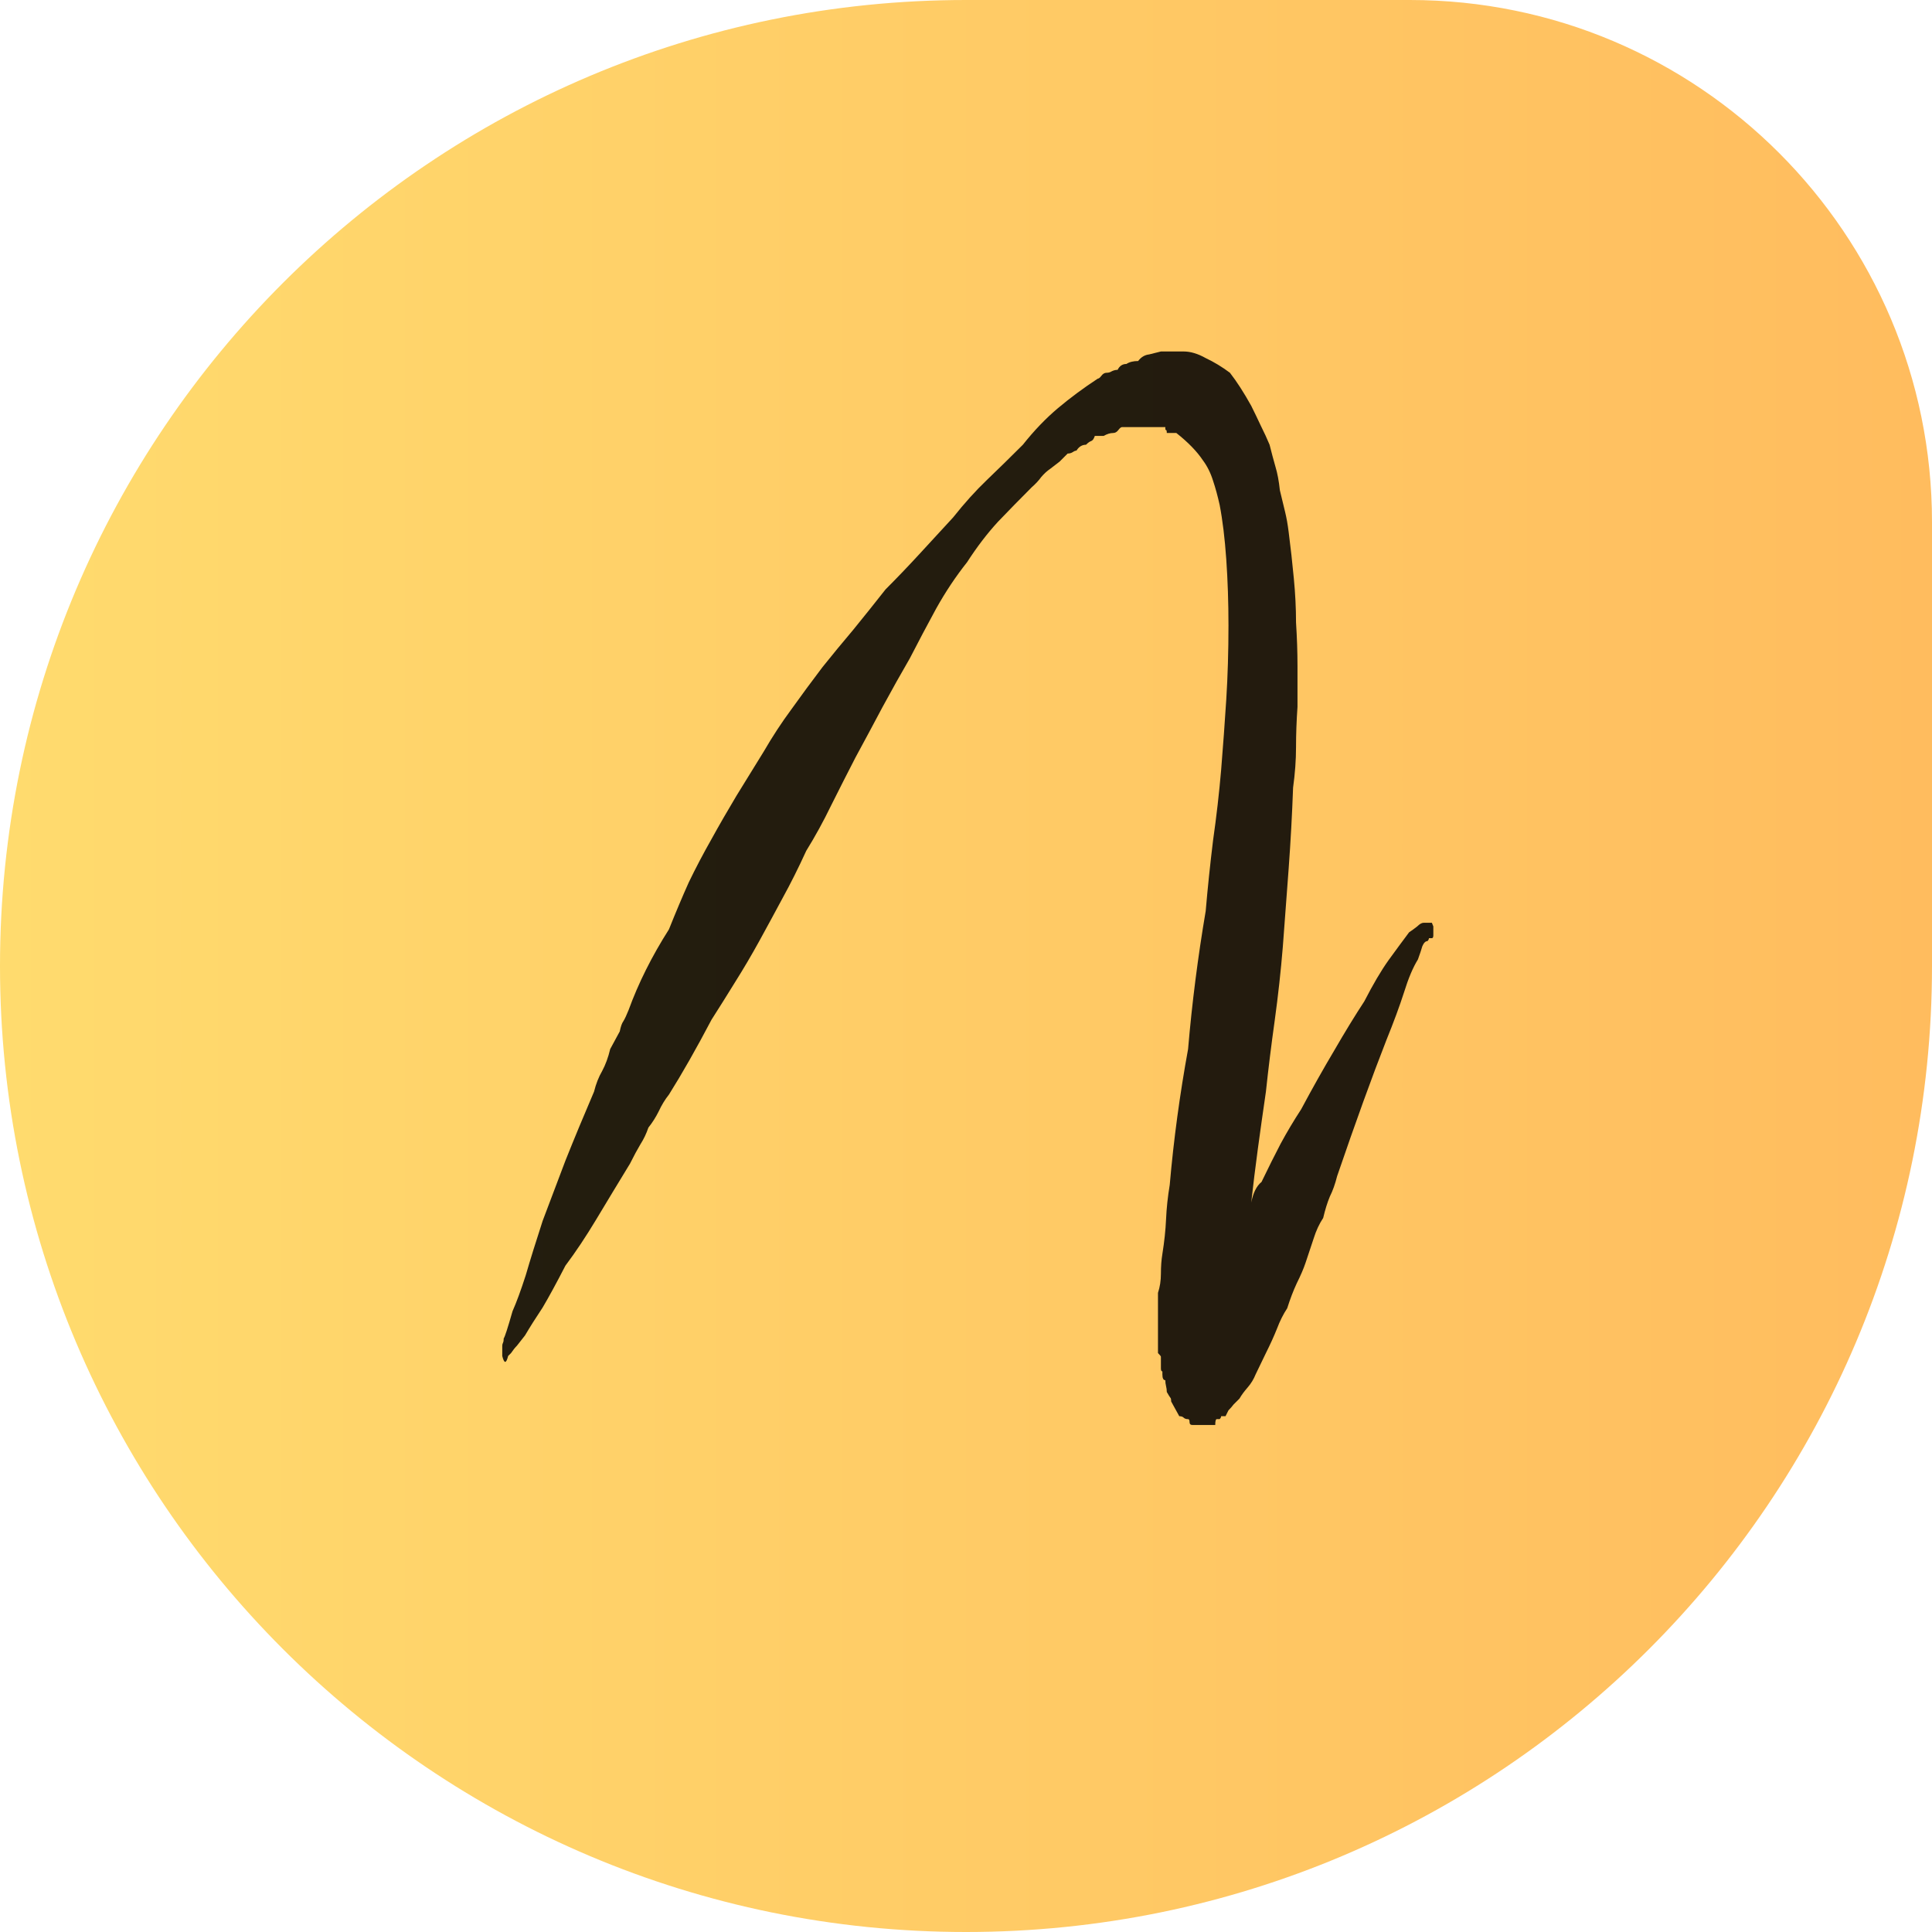
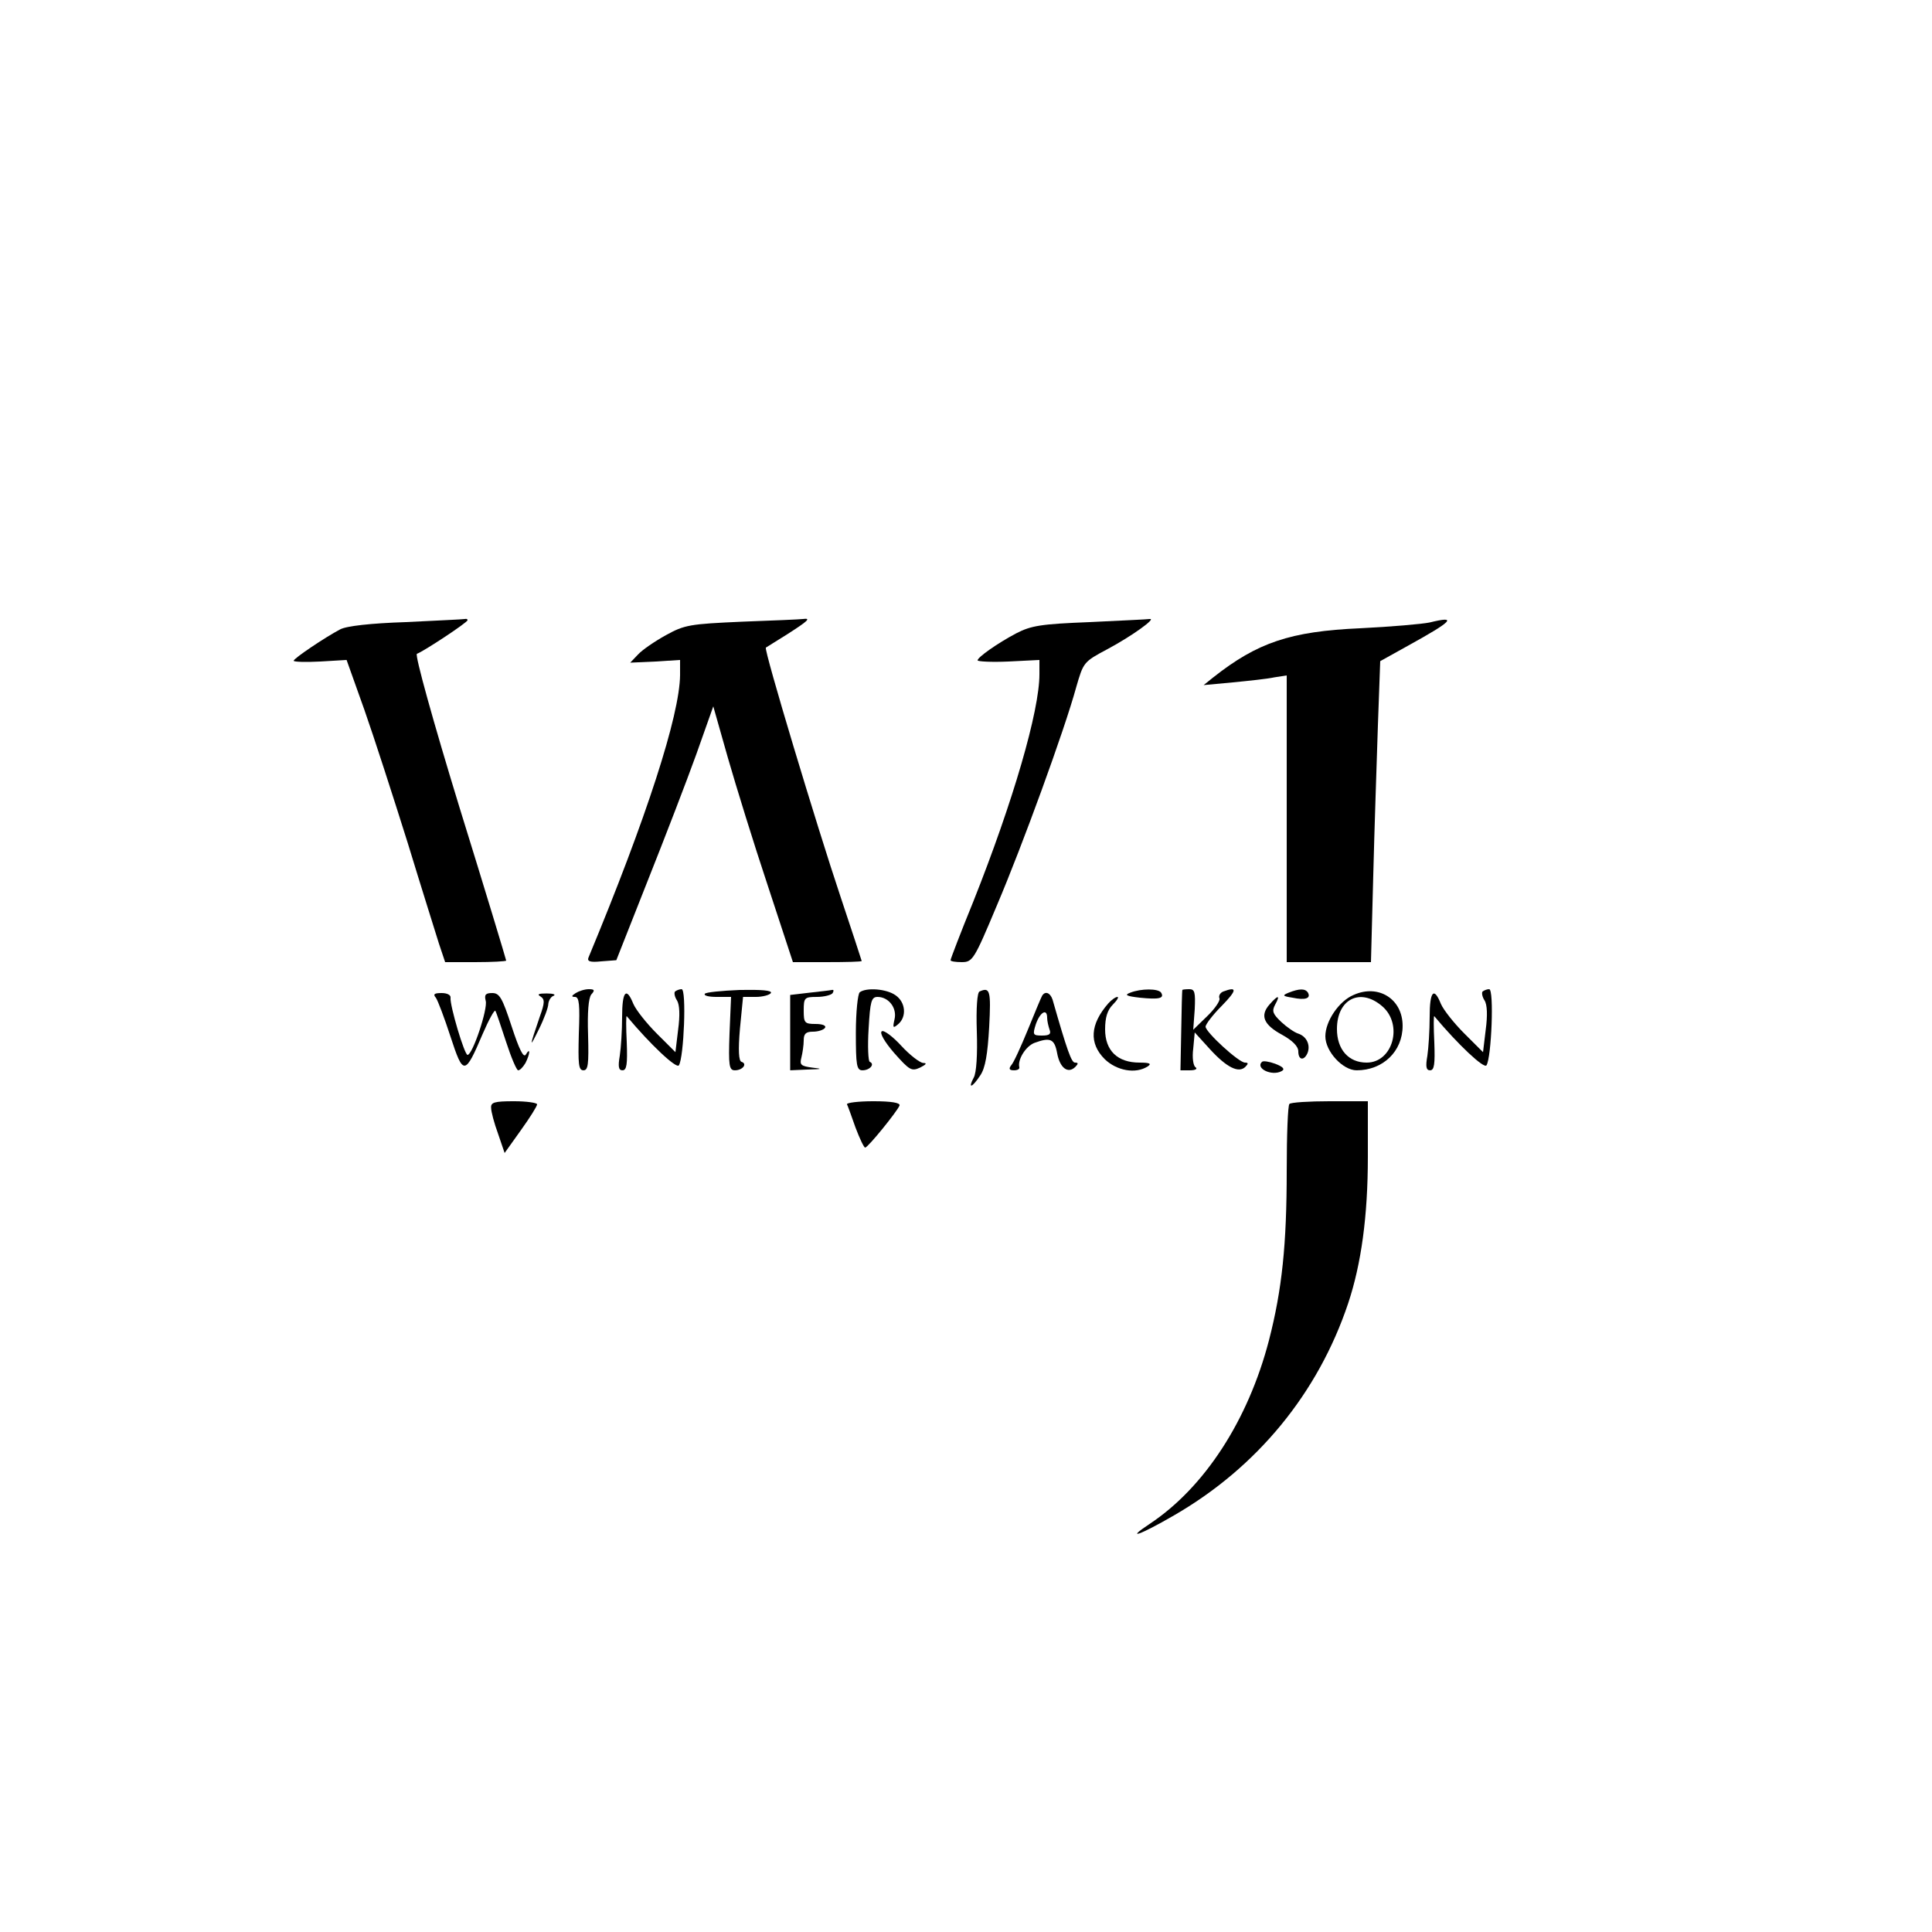
- <svg xmlns="http://www.w3.org/2000/svg" width="185" height="185" viewBox="0 0 185 185" fill="none">
-   <path d="M0 92.5C0 41.414 41.414 0 92.5 0H135C162.614 0 185 22.386 185 50V92.5C185 143.586 143.586 185 92.5 185V185C41.414 185 0 143.586 0 92.5V92.5Z" fill="url(#paint0_linear_13_13)" />
-   <path d="M137.109 88.359C137.109 88.359 137.156 88.477 137.25 88.711V88.992C137.25 89.18 137.25 89.367 137.25 89.555C137.25 89.742 137.203 89.836 137.109 89.836H136.828C136.828 89.93 136.781 90.023 136.688 90.117C136.5 90.117 136.336 90.281 136.195 90.609C136.102 90.938 135.961 91.359 135.773 91.875C135.305 92.625 134.859 93.68 134.438 95.039C134.016 96.352 133.453 97.875 132.75 99.609C131.391 103.078 129.82 107.414 128.039 112.617C127.852 113.367 127.617 114.023 127.336 114.586C127.102 115.148 126.891 115.828 126.703 116.625C126.328 117.188 126.023 117.844 125.789 118.594C125.555 119.297 125.297 120.07 125.016 120.914C124.828 121.477 124.547 122.133 124.172 122.883C123.844 123.586 123.539 124.383 123.258 125.273C122.883 125.836 122.555 126.492 122.273 127.242C121.992 127.945 121.641 128.719 121.219 129.562L120.234 131.602C120.047 132.07 119.789 132.492 119.461 132.867C119.133 133.242 118.875 133.594 118.688 133.922C118.5 134.109 118.312 134.297 118.125 134.484C117.984 134.672 117.82 134.859 117.633 135.047L117.352 135.609H116.93C116.93 135.703 116.883 135.797 116.789 135.891H116.508C116.414 135.891 116.367 136.078 116.367 136.453H116.086H115.945H115.664H115.453H115.172H114.75H114.609H114.188C114 136.453 113.906 136.359 113.906 136.172C113.906 135.984 113.859 135.891 113.766 135.891C113.578 135.891 113.438 135.844 113.344 135.75C113.25 135.656 113.109 135.609 112.922 135.609L112.148 134.203C112.148 134.016 112.125 133.898 112.078 133.852C112.031 133.805 111.914 133.617 111.727 133.289C111.727 133.102 111.703 132.914 111.656 132.727C111.609 132.539 111.586 132.352 111.586 132.164C111.398 132.164 111.305 131.977 111.305 131.602V131.32C111.211 131.32 111.164 131.227 111.164 131.039V130.758C111.164 130.289 111.164 130.008 111.164 129.914C111.164 129.867 111.07 129.75 110.883 129.562V129V128.719V125.555V123.797C111.07 123.234 111.164 122.625 111.164 121.969C111.164 121.266 111.211 120.633 111.305 120.07C111.492 118.898 111.609 117.797 111.656 116.766C111.703 115.688 111.82 114.586 112.008 113.461C112.383 109.148 112.969 104.812 113.766 100.453C113.953 98.25 114.188 96.047 114.469 93.844C114.75 91.641 115.078 89.438 115.453 87.234C115.641 85.031 115.875 82.781 116.156 80.484C116.484 78.188 116.742 75.938 116.93 73.734C117.117 71.438 117.281 69.188 117.422 66.984C117.562 64.734 117.633 62.367 117.633 59.883C117.633 57.68 117.562 55.57 117.422 53.555C117.281 51.539 117.07 49.805 116.789 48.352C116.602 47.508 116.391 46.734 116.156 46.031C115.922 45.281 115.594 44.625 115.172 44.062C114.609 43.219 113.766 42.352 112.641 41.461H111.727C111.727 41.273 111.703 41.18 111.656 41.18C111.609 41.18 111.586 41.133 111.586 41.039V40.898H111.164H110.32H109.406H108.562H107.438C107.344 40.898 107.227 40.992 107.086 41.18C106.945 41.367 106.781 41.461 106.594 41.461C106.312 41.461 106.008 41.555 105.68 41.742H104.836C104.742 42.023 104.625 42.188 104.484 42.234C104.344 42.281 104.18 42.398 103.992 42.586C103.617 42.586 103.312 42.773 103.078 43.148C102.984 43.148 102.867 43.195 102.727 43.289C102.586 43.383 102.422 43.43 102.234 43.43C101.953 43.711 101.695 43.969 101.461 44.203C101.227 44.391 100.922 44.625 100.547 44.906C100.266 45.094 99.984 45.352 99.703 45.68C99.469 46.008 99.164 46.336 98.789 46.664C97.711 47.742 96.633 48.844 95.555 49.969C94.523 51.094 93.539 52.383 92.602 53.836C91.523 55.195 90.539 56.672 89.648 58.266C88.805 59.812 87.961 61.406 87.117 63.047C86.273 64.5 85.406 66.047 84.516 67.688C83.672 69.281 82.805 70.898 81.914 72.539C81.164 73.992 80.391 75.516 79.594 77.109C78.844 78.656 78.047 80.109 77.203 81.469C76.453 83.109 75.703 84.609 74.953 85.969C74.25 87.281 73.5 88.664 72.703 90.117C71.953 91.477 71.18 92.789 70.383 94.055C69.633 95.273 68.883 96.469 68.133 97.641C66.68 100.406 65.32 102.797 64.055 104.812C63.68 105.281 63.352 105.82 63.07 106.43C62.789 106.992 62.461 107.508 62.086 107.977C61.898 108.539 61.641 109.078 61.312 109.594C61.031 110.062 60.703 110.672 60.328 111.422C59.156 113.344 58.078 115.125 57.094 116.766C56.109 118.406 55.125 119.883 54.141 121.195C53.297 122.836 52.57 124.172 51.961 125.203C51.305 126.188 50.742 127.078 50.273 127.875C49.898 128.344 49.641 128.672 49.5 128.859C49.312 129.047 49.125 129.281 48.938 129.562L48.656 129.844C48.469 130.594 48.281 130.594 48.094 129.844V129V128.859C48.094 128.766 48.117 128.672 48.164 128.578C48.211 128.484 48.234 128.344 48.234 128.156C48.328 128.062 48.609 127.195 49.078 125.555C49.453 124.711 49.875 123.562 50.344 122.109C50.766 120.656 51.305 118.922 51.961 116.906C52.617 115.172 53.344 113.25 54.141 111.141C54.984 109.031 55.898 106.828 56.883 104.531C57.07 103.781 57.328 103.125 57.656 102.562C57.984 101.953 58.242 101.25 58.43 100.453L59.344 98.766C59.438 98.297 59.555 97.969 59.695 97.781C59.836 97.547 60 97.195 60.188 96.727C61.125 94.148 62.414 91.57 64.055 88.992C64.711 87.352 65.344 85.852 65.953 84.492C66.609 83.133 67.336 81.75 68.133 80.344C68.883 78.984 69.68 77.602 70.523 76.195C71.414 74.742 72.281 73.336 73.125 71.977C73.969 70.523 74.859 69.164 75.797 67.898C76.734 66.586 77.719 65.25 78.75 63.891C79.688 62.719 80.672 61.523 81.703 60.305C82.734 59.039 83.766 57.75 84.797 56.438C85.875 55.359 86.953 54.234 88.031 53.062C89.156 51.844 90.234 50.672 91.266 49.547C92.344 48.188 93.422 46.992 94.5 45.961C95.625 44.883 96.773 43.758 97.945 42.586C99.023 41.227 100.148 40.055 101.32 39.07C102.492 38.086 103.758 37.148 105.117 36.258C105.211 36.258 105.328 36.164 105.469 35.977C105.609 35.789 105.773 35.695 105.961 35.695C106.148 35.695 106.312 35.648 106.453 35.555C106.641 35.461 106.828 35.414 107.016 35.414C107.203 35.039 107.484 34.852 107.859 34.852C108.141 34.664 108.516 34.57 108.984 34.57C109.266 34.195 109.617 33.984 110.039 33.938L111.164 33.656H111.305H111.586H112.008H113.344C114 33.656 114.703 33.867 115.453 34.289C116.25 34.664 117.023 35.133 117.773 35.695C118.43 36.539 119.109 37.594 119.812 38.859C120.094 39.422 120.398 40.055 120.727 40.758C121.055 41.414 121.336 42.023 121.57 42.586C121.758 43.336 121.945 44.039 122.133 44.695C122.32 45.305 122.461 46.055 122.555 46.945C122.742 47.695 122.906 48.375 123.047 48.984C123.188 49.547 123.305 50.203 123.398 50.953C123.586 52.406 123.75 53.883 123.891 55.383C124.031 56.836 124.102 58.242 124.102 59.602C124.195 61.055 124.242 62.438 124.242 63.75C124.242 65.016 124.242 66.328 124.242 67.688C124.148 69.047 124.102 70.336 124.102 71.555C124.102 72.773 124.008 74.062 123.82 75.422C123.727 78 123.586 80.578 123.398 83.156C123.211 85.688 123.023 88.195 122.836 90.68C122.648 92.977 122.391 95.32 122.062 97.711C121.734 100.055 121.453 102.328 121.219 104.531C120.938 106.453 120.68 108.281 120.445 110.016C120.211 111.75 120 113.461 119.812 115.148C120 114.211 120.328 113.555 120.797 113.18C121.453 111.82 122.062 110.602 122.625 109.523C123.234 108.398 123.891 107.297 124.594 106.219C125.672 104.203 126.727 102.328 127.758 100.594C128.789 98.812 129.75 97.242 130.641 95.883C131.484 94.242 132.258 92.93 132.961 91.945C133.711 90.914 134.367 90.023 134.93 89.273C135.211 89.086 135.469 88.898 135.703 88.711C135.938 88.477 136.148 88.359 136.336 88.359H136.688H136.828H137.109ZM115.031 122.672H114.75H115.031ZM114.75 122.672H114.609H114.75Z" fill="black" fill-opacity="0.86" />
-   <defs>
-     <linearGradient id="paint0_linear_13_13" x1="0" y1="92" x2="185" y2="92" gradientUnits="userSpaceOnUse">
-       <stop stop-color="#FFDB6E" />
-       <stop offset="1" stop-color="#FFBC5E" />
-     </linearGradient>
-   </defs>
+ <svg xmlns="http://www.w3.org/2000/svg" width="185px" height="185px" viewBox="0 0 185 185" version="1.1">
+   <g id="surface1">
+     <path style=" stroke:none;fill-rule:nonzero;fill:rgb(0%,0%,0%);fill-opacity:1;" d="M 38.852 59.57 C 35.52 59.68 33.152 59.941 32.559 60.273 C 31.152 61.012 28.121 63.047 28.121 63.27 C 28.121 63.383 29.266 63.418 30.672 63.344 L 33.188 63.195 L 34.891 67.969 C 35.816 70.598 37.664 76.332 39.035 80.695 C 40.367 85.062 41.734 89.391 42.031 90.355 L 42.625 92.129 L 45.547 92.129 C 47.137 92.129 48.469 92.055 48.469 91.98 C 48.469 91.906 46.473 85.285 43.992 77.293 C 41.477 69.078 39.699 62.68 39.922 62.605 C 40.551 62.383 44.77 59.605 44.77 59.387 C 44.77 59.273 44.66 59.238 44.512 59.273 C 44.324 59.312 41.809 59.422 38.852 59.57 Z M 38.852 59.57 " />
+     <path style=" stroke:none;fill-rule:nonzero;fill:rgb(0%,0%,0%);fill-opacity:1;" d="M 71.039 59.531 C 66.047 59.754 65.562 59.828 63.75 60.828 C 62.68 61.422 61.492 62.234 61.086 62.68 L 60.348 63.453 L 62.754 63.344 L 65.121 63.195 L 65.121 64.641 C 65.082 68.488 61.938 78.254 56.352 91.688 C 56.203 92.055 56.5 92.168 57.57 92.055 L 59.016 91.945 L 62.012 84.359 C 63.676 80.18 65.785 74.703 66.676 72.223 L 68.301 67.637 L 69.707 72.594 C 70.484 75.297 72.188 80.809 73.52 84.805 L 75.926 92.129 L 79.219 92.129 C 81.031 92.129 82.512 92.094 82.512 92.02 C 82.512 91.98 81.586 89.172 80.477 85.84 C 78.254 79.219 73.113 62.16 73.336 62.012 C 73.406 61.977 74.332 61.383 75.406 60.719 C 77.367 59.461 77.699 59.164 76.887 59.273 C 76.629 59.312 74 59.422 71.039 59.531 Z M 71.039 59.531 " />
+     <path style=" stroke:none;fill-rule:nonzero;fill:rgb(0%,0%,0%);fill-opacity:1;" d="M 104.34 59.57 C 99.68 59.754 98.754 59.902 97.309 60.645 C 95.496 61.605 93.609 62.938 93.609 63.234 C 93.609 63.344 94.941 63.418 96.57 63.344 L 99.531 63.195 L 99.531 64.566 C 99.531 68.078 97.016 76.738 93.203 86.32 C 91.98 89.316 91.02 91.836 91.02 91.945 C 91.02 92.055 91.5 92.129 92.094 92.129 C 93.129 92.129 93.277 91.906 95.461 86.691 C 97.902 80.957 101.934 69.895 103.047 65.824 C 103.746 63.418 103.746 63.383 106.043 62.16 C 108.336 60.938 110.816 59.164 110.074 59.273 C 109.891 59.312 107.301 59.422 104.34 59.57 Z M 104.34 59.57 " />
+     <path style=" stroke:none;fill-rule:nonzero;fill:rgb(0%,0%,0%);fill-opacity:1;" d="M 136.898 59.605 C 136.195 59.754 133.199 60.016 130.238 60.16 C 123.543 60.457 120.398 61.531 116.18 64.859 L 115.254 65.602 L 118.031 65.344 C 119.547 65.195 121.359 65.008 122.027 64.859 L 123.211 64.676 L 123.211 92.129 L 131.277 92.129 L 131.496 83.879 C 131.609 79.363 131.832 72.891 131.941 69.484 L 132.164 63.309 L 134.828 61.828 C 139.121 59.461 139.602 58.941 136.898 59.605 Z M 136.898 59.605 " />
+     <path style=" stroke:none;fill-rule:nonzero;fill:rgb(0%,0%,0%);fill-opacity:1;" d="M 55.129 95.09 C 54.723 95.348 54.688 95.461 55.055 95.461 C 55.465 95.461 55.535 96.199 55.426 98.977 C 55.352 101.898 55.391 102.488 55.871 102.488 C 56.312 102.488 56.387 101.934 56.312 99.121 C 56.238 96.902 56.352 95.609 56.609 95.238 C 56.98 94.832 56.941 94.719 56.387 94.719 C 55.98 94.719 55.426 94.906 55.129 95.09 Z M 55.129 95.09 " />
+     <path style=" stroke:none;fill-rule:nonzero;fill:rgb(0%,0%,0%);fill-opacity:1;" d="M 64.641 94.941 C 64.527 95.055 64.602 95.461 64.824 95.793 C 65.082 96.199 65.121 97.234 64.934 98.605 L 64.676 100.75 L 62.898 98.977 C 61.902 97.977 60.902 96.719 60.645 96.125 C 59.977 94.461 59.57 94.906 59.57 97.383 C 59.57 98.68 59.461 100.344 59.348 101.086 C 59.164 102.156 59.238 102.488 59.605 102.488 C 60.016 102.488 60.09 101.898 60.016 99.824 C 59.941 98.348 59.941 97.199 60.016 97.309 C 62.27 100.012 64.785 102.379 65.008 102.008 C 65.488 101.27 65.75 94.719 65.27 94.719 C 65.047 94.719 64.785 94.832 64.641 94.941 Z M 64.641 94.941 " />
+     <path style=" stroke:none;fill-rule:nonzero;fill:rgb(0%,0%,0%);fill-opacity:1;" d="M 67.488 95.164 C 67.379 95.348 67.895 95.461 68.637 95.461 L 70.004 95.461 L 69.855 98.977 C 69.746 102.082 69.82 102.488 70.375 102.488 C 71.113 102.488 71.594 101.859 71.004 101.676 C 70.742 101.602 70.672 100.602 70.855 98.492 L 71.152 95.461 L 72.371 95.461 C 73.039 95.461 73.703 95.273 73.816 95.09 C 73.965 94.832 72.926 94.758 70.855 94.793 C 69.078 94.867 67.562 95.016 67.488 95.164 Z M 67.488 95.164 " />
+     <path style=" stroke:none;fill-rule:nonzero;fill:rgb(0%,0%,0%);fill-opacity:1;" d="M 77.516 95.055 L 75.664 95.273 L 75.664 102.488 L 77.328 102.414 C 78.734 102.379 78.809 102.344 77.773 102.23 C 76.699 102.082 76.555 101.973 76.738 101.27 C 76.848 100.824 76.961 100.086 76.961 99.605 C 76.961 98.977 77.184 98.789 77.848 98.789 C 78.367 98.789 78.883 98.605 78.996 98.422 C 79.145 98.199 78.734 98.051 78.105 98.051 C 77.035 98.051 76.961 97.938 76.961 96.754 C 76.961 95.535 77.035 95.461 78.219 95.461 C 78.922 95.461 79.625 95.273 79.734 95.09 C 79.848 94.867 79.848 94.758 79.66 94.793 C 79.512 94.832 78.551 94.941 77.516 95.055 Z M 77.516 95.055 " />
+     <path style=" stroke:none;fill-rule:nonzero;fill:rgb(0%,0%,0%);fill-opacity:1;" d="M 82.324 95.016 C 82.141 95.164 81.953 96.902 81.953 98.902 C 81.953 102.008 82.027 102.488 82.586 102.488 C 83.285 102.488 83.805 101.898 83.285 101.676 C 83.141 101.641 83.066 100.195 83.176 98.492 C 83.324 95.902 83.434 95.461 84.027 95.461 C 85.102 95.461 85.914 96.531 85.656 97.605 C 85.469 98.422 85.508 98.492 85.988 98.086 C 86.84 97.383 86.727 95.977 85.766 95.312 C 84.914 94.684 82.953 94.535 82.324 95.016 Z M 82.324 95.016 " />
+     <path style=" stroke:none;fill-rule:nonzero;fill:rgb(0%,0%,0%);fill-opacity:1;" d="M 93.797 94.941 C 93.574 95.016 93.461 96.531 93.535 98.754 C 93.609 100.973 93.5 102.75 93.238 103.191 C 92.648 104.305 93.094 104.156 93.867 102.973 C 94.352 102.27 94.57 100.938 94.719 98.348 C 94.906 94.832 94.793 94.496 93.797 94.941 Z M 93.797 94.941 " />
+     <path style=" stroke:none;fill-rule:nonzero;fill:rgb(0%,0%,0%);fill-opacity:1;" d="M 108.227 95.055 C 107.633 95.273 107.855 95.387 109.148 95.535 C 110.965 95.719 111.52 95.609 111.184 95.055 C 110.926 94.645 109.262 94.645 108.227 95.055 Z M 108.227 95.055 " />
+     <path style=" stroke:none;fill-rule:nonzero;fill:rgb(0%,0%,0%);fill-opacity:1;" d="M 113.219 94.793 C 113.184 94.867 113.145 96.605 113.109 98.715 L 113.035 102.488 L 113.961 102.488 C 114.477 102.488 114.699 102.344 114.477 102.195 C 114.258 102.047 114.145 101.27 114.258 100.418 L 114.402 98.863 L 115.883 100.492 C 117.477 102.23 118.621 102.785 119.25 102.156 C 119.547 101.859 119.547 101.75 119.215 101.75 C 118.621 101.75 115.441 98.828 115.441 98.309 C 115.441 98.086 116.145 97.16 116.992 96.312 C 118.438 94.832 118.512 94.426 117.141 94.941 C 116.848 95.055 116.66 95.348 116.773 95.609 C 116.848 95.828 116.328 96.605 115.59 97.309 L 114.258 98.605 L 114.402 96.645 C 114.477 95.016 114.402 94.719 113.887 94.719 C 113.516 94.719 113.219 94.758 113.219 94.793 Z M 113.219 94.793 " />
+     <path style=" stroke:none;fill-rule:nonzero;fill:rgb(0%,0%,0%);fill-opacity:1;" d="M 123.395 95.055 C 122.766 95.312 122.805 95.387 123.766 95.535 C 124.984 95.793 125.539 95.609 125.246 95.055 C 124.984 94.645 124.43 94.645 123.395 95.055 Z M 123.395 95.055 " />
+     <path style=" stroke:none;fill-rule:nonzero;fill:rgb(0%,0%,0%);fill-opacity:1;" d="M 129.609 95.273 C 128.203 95.867 126.91 97.789 126.91 99.234 C 126.91 100.676 128.574 102.488 129.906 102.488 C 132.422 102.488 134.309 100.676 134.309 98.234 C 134.309 95.645 131.98 94.203 129.609 95.273 Z M 132.348 96.348 C 134.383 98.086 133.387 101.75 130.867 101.75 C 129.129 101.75 128.02 100.492 128.02 98.531 C 128.02 95.684 130.238 94.535 132.348 96.348 Z M 132.348 96.348 " />
+     <path style=" stroke:none;fill-rule:nonzero;fill:rgb(0%,0%,0%);fill-opacity:1;" d="M 141.969 94.941 C 141.859 95.055 141.934 95.461 142.152 95.793 C 142.414 96.199 142.449 97.234 142.266 98.605 L 142.008 100.75 L 140.23 98.977 C 139.23 97.977 138.23 96.719 137.973 96.125 C 137.309 94.461 136.898 94.906 136.898 97.383 C 136.898 98.68 136.789 100.344 136.68 101.086 C 136.492 102.156 136.566 102.488 136.938 102.488 C 137.344 102.488 137.418 101.898 137.344 99.824 C 137.27 98.348 137.27 97.199 137.344 97.309 C 139.602 100.012 142.117 102.379 142.34 102.008 C 142.82 101.27 143.078 94.719 142.598 94.719 C 142.375 94.719 142.117 94.832 141.969 94.941 Z M 141.969 94.941 " />
+     <path style=" stroke:none;fill-rule:nonzero;fill:rgb(0%,0%,0%);fill-opacity:1;" d="M 41.734 95.535 C 41.922 95.793 42.551 97.457 43.141 99.27 C 44.363 103.008 44.512 103.008 46.215 99.012 C 46.805 97.645 47.359 96.645 47.434 96.793 C 47.547 96.977 47.988 98.348 48.469 99.789 C 48.949 101.27 49.469 102.488 49.617 102.488 C 49.801 102.488 50.098 102.156 50.32 101.785 C 50.766 100.898 50.801 100.234 50.355 100.973 C 50.137 101.344 49.727 100.527 48.988 98.273 C 48.102 95.57 47.84 95.09 47.137 95.09 C 46.508 95.09 46.359 95.238 46.508 95.828 C 46.73 96.605 45.25 101.012 44.77 101.012 C 44.473 101.012 43.066 96.273 43.141 95.535 C 43.18 95.273 42.809 95.09 42.289 95.09 C 41.59 95.09 41.441 95.199 41.734 95.535 Z M 41.734 95.535 " />
+     <path style=" stroke:none;fill-rule:nonzero;fill:rgb(0%,0%,0%);fill-opacity:1;" d="M 51.762 95.422 C 52.172 95.684 52.172 96.016 51.688 97.348 C 50.691 100.27 50.652 100.492 51.578 98.605 C 52.098 97.57 52.504 96.461 52.504 96.125 C 52.539 95.793 52.762 95.422 53.02 95.348 C 53.242 95.238 52.984 95.129 52.355 95.129 C 51.578 95.129 51.395 95.199 51.762 95.422 Z M 51.762 95.422 " />
+     <path style=" stroke:none;fill-rule:nonzero;fill:rgb(0%,0%,0%);fill-opacity:1;" d="M 99.789 95.348 C 99.68 95.535 99.086 96.977 98.422 98.605 C 97.754 100.234 97.051 101.785 96.828 102.008 C 96.57 102.344 96.645 102.488 97.09 102.488 C 97.422 102.488 97.645 102.379 97.605 102.195 C 97.422 101.492 98.199 100.195 99.051 99.863 C 100.566 99.309 100.973 99.457 101.23 100.863 C 101.492 102.27 102.27 102.859 102.973 102.156 C 103.266 101.859 103.266 101.75 102.934 101.75 C 102.602 101.75 102.195 100.641 100.789 95.719 C 100.566 95.055 100.086 94.867 99.789 95.348 Z M 100.27 97.457 C 100.27 97.754 100.383 98.234 100.492 98.566 C 100.676 99.012 100.492 99.16 99.789 99.16 C 98.902 99.16 98.863 99.086 99.195 98.051 C 99.605 96.902 100.27 96.531 100.27 97.457 Z M 100.27 97.457 " />
+     <path style=" stroke:none;fill-rule:nonzero;fill:rgb(0%,0%,0%);fill-opacity:1;" d="M 106.117 96.09 C 104.379 98.086 104.266 99.898 105.781 101.418 C 106.93 102.527 108.742 102.859 109.891 102.121 C 110.297 101.859 110.113 101.75 109.113 101.75 C 107.004 101.75 105.82 100.602 105.82 98.566 C 105.82 97.422 106.043 96.719 106.559 96.199 C 106.969 95.793 107.152 95.461 107.004 95.461 C 106.82 95.461 106.41 95.758 106.117 96.09 Z M 106.117 96.09 " />
+     <path style=" stroke:none;fill-rule:nonzero;fill:rgb(0%,0%,0%);fill-opacity:1;" d="M 121.582 96.164 C 120.621 97.234 120.988 98.125 122.766 99.086 C 123.766 99.641 124.32 100.195 124.32 100.676 C 124.32 101.527 124.875 101.602 125.207 100.824 C 125.504 100.047 125.098 99.234 124.32 98.977 C 123.949 98.863 123.211 98.348 122.691 97.863 C 121.879 97.09 121.766 96.828 122.102 96.199 C 122.617 95.273 122.395 95.238 121.582 96.164 Z M 121.582 96.164 " />
+     <path style=" stroke:none;fill-rule:nonzero;fill:rgb(0%,0%,0%);fill-opacity:1;" d="M 84.434 98.754 C 84.211 98.902 84.691 99.754 85.617 100.824 C 87.098 102.488 87.281 102.602 88.098 102.23 C 88.688 101.934 88.801 101.785 88.395 101.785 C 88.059 101.75 87.098 101.012 86.285 100.121 C 85.469 99.234 84.617 98.605 84.434 98.754 Z M 84.434 98.754 " />
+     <path style=" stroke:none;fill-rule:nonzero;fill:rgb(0%,0%,0%);fill-opacity:1;" d="M 120.844 101.676 C 120.176 102.305 121.805 103.082 122.73 102.562 C 123.062 102.379 122.879 102.156 122.102 101.859 C 121.508 101.641 120.953 101.566 120.844 101.676 Z M 120.844 101.676 " />
+     <path style=" stroke:none;fill-rule:nonzero;fill:rgb(0%,0%,0%);fill-opacity:1;" d="M 47.027 106.078 C 47.027 106.449 47.324 107.559 47.691 108.559 L 48.32 110.406 L 49.875 108.227 C 50.727 107.039 51.43 105.93 51.43 105.746 C 51.43 105.598 50.43 105.449 49.211 105.449 C 47.324 105.449 46.988 105.562 47.027 106.078 Z M 47.027 106.078 " />
+     <path style=" stroke:none;fill-rule:nonzero;fill:rgb(0%,0%,0%);fill-opacity:1;" d="M 81.105 105.746 C 81.18 105.895 81.547 106.895 81.918 107.965 C 82.324 109.039 82.73 109.891 82.844 109.891 C 83.141 109.852 85.949 106.375 86.137 105.855 C 86.211 105.598 85.359 105.449 83.621 105.449 C 82.176 105.449 81.031 105.598 81.105 105.746 Z M 81.105 105.746 " />
+     <path style=" stroke:none;fill-rule:nonzero;fill:rgb(0%,0%,0%);fill-opacity:1;" d="M 123.469 105.711 C 123.32 105.82 123.211 108.707 123.211 112.074 C 123.211 119.176 122.766 123.469 121.508 128.352 C 119.512 136.012 115.328 142.449 110.074 145.93 C 107.672 147.52 109.148 147 112.406 145.113 C 120.359 140.527 126.207 133.422 129.094 124.801 C 130.352 121.027 130.98 116.438 130.98 110.777 L 130.98 105.449 L 127.355 105.449 C 125.355 105.449 123.578 105.562 123.469 105.711 Z M 123.469 105.711 " />
+   </g>
</svg>
